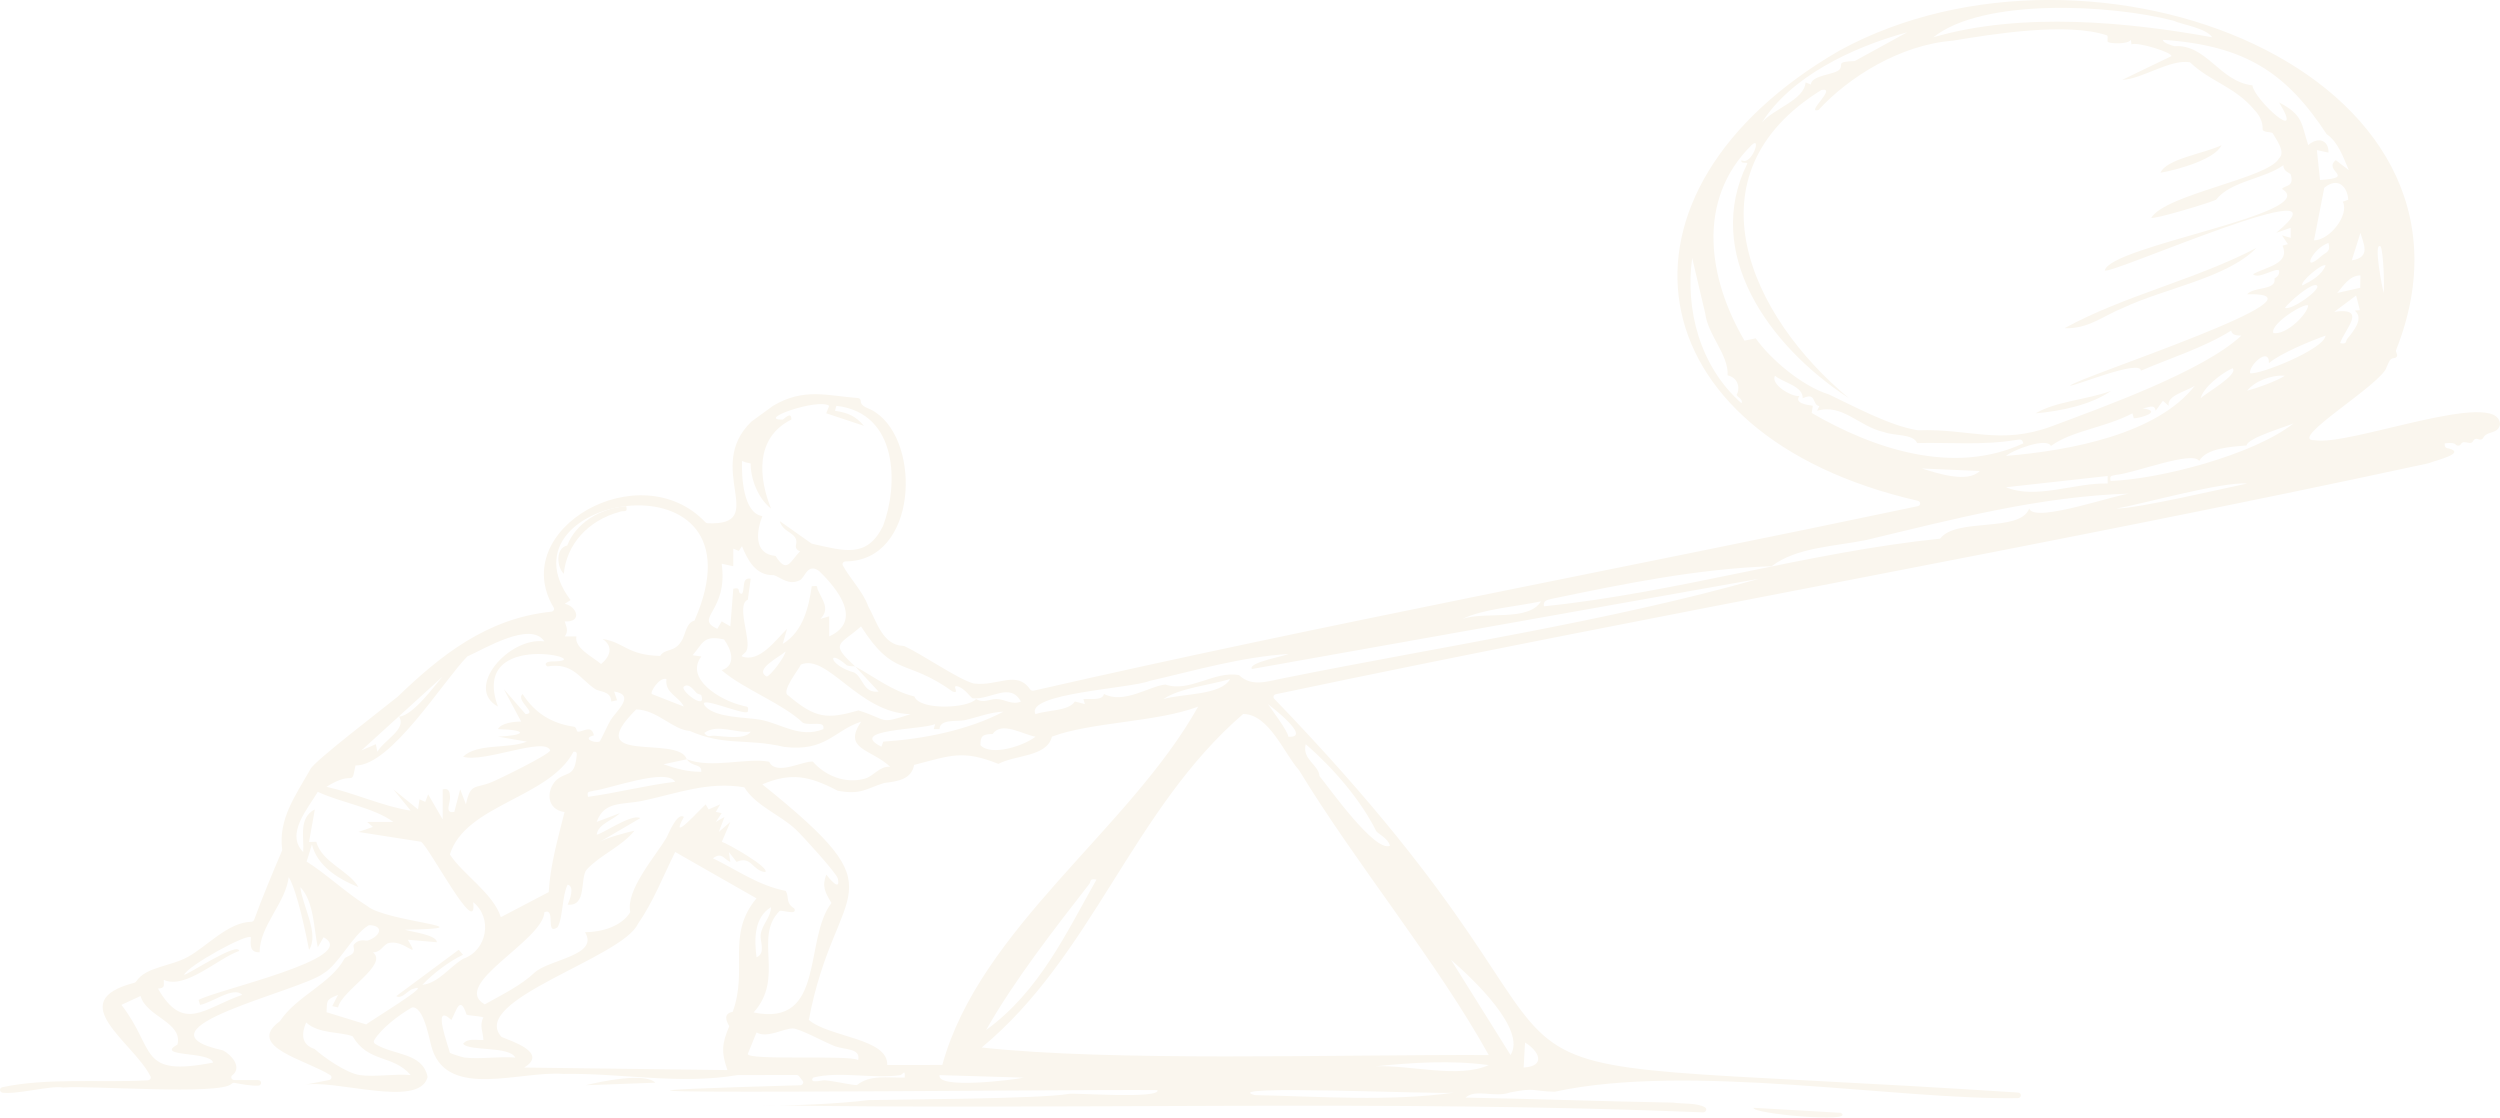
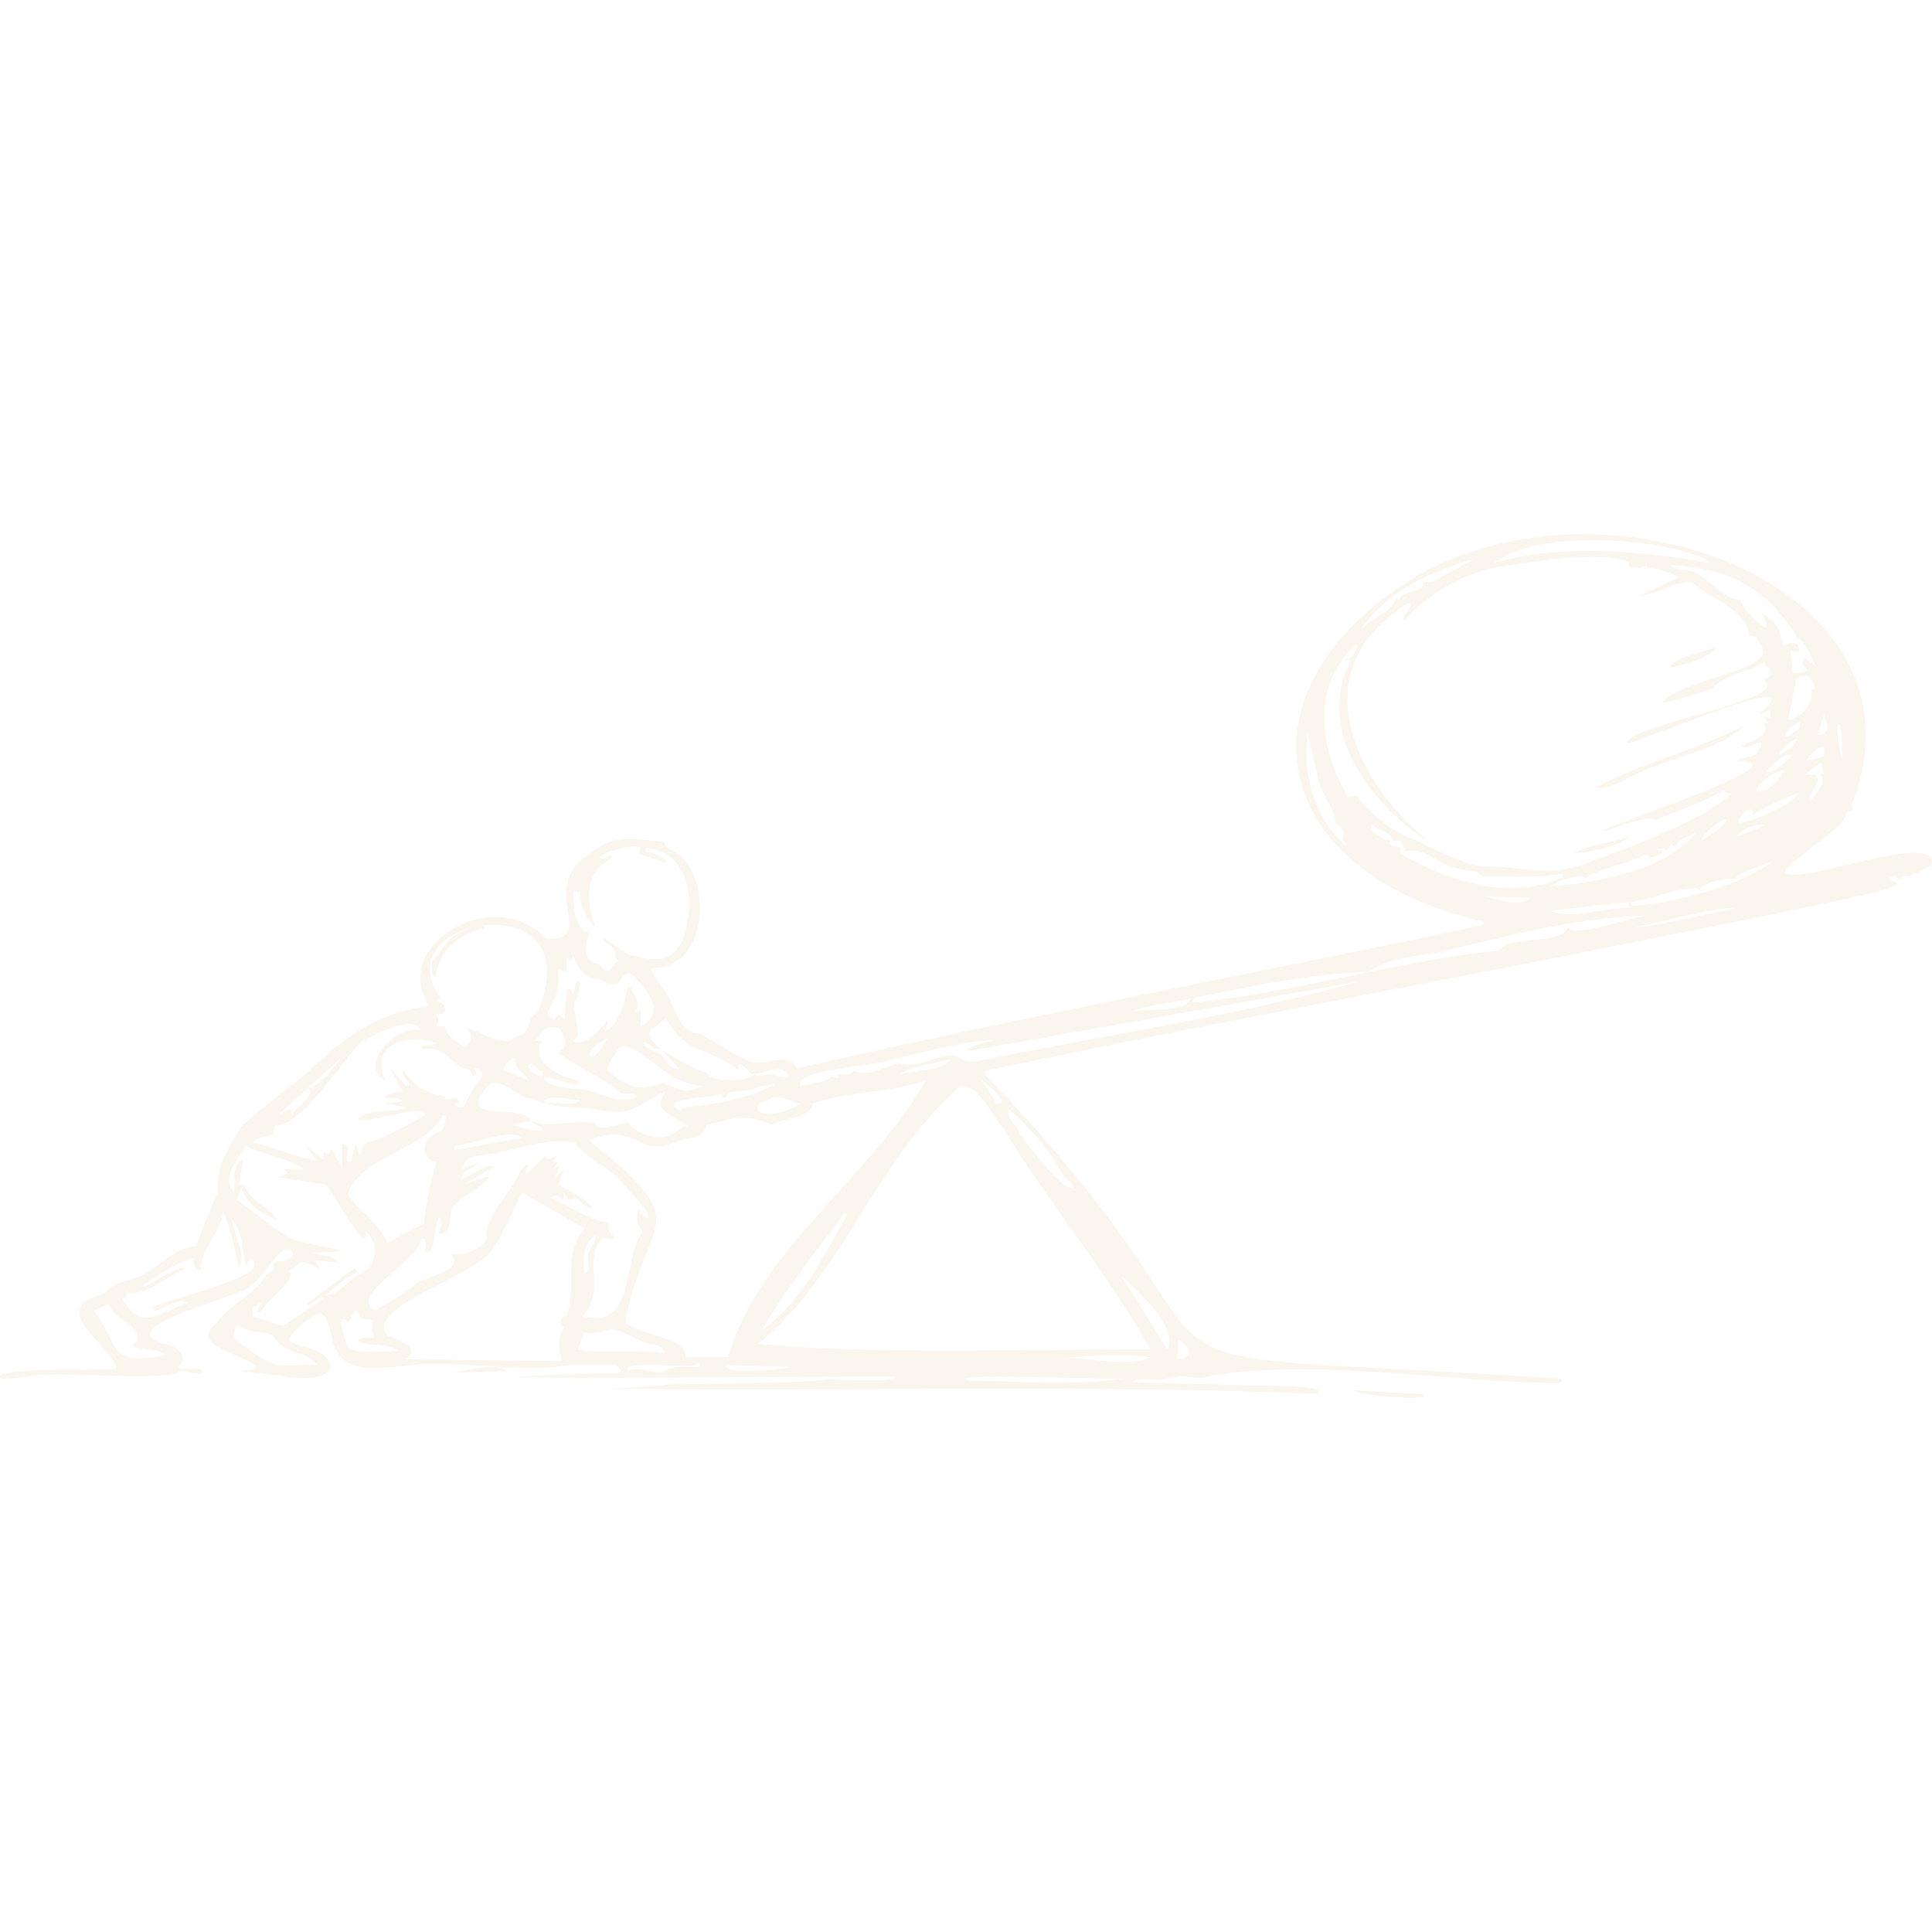
- <svg xmlns="http://www.w3.org/2000/svg" id="Layer_1" viewBox="0 0 192.063 85.855">
+ <svg xmlns="http://www.w3.org/2000/svg" id="Layer_1" viewBox="0 -53.104 192.063 192.063">
  <path d="M141.423,85.492c1.277.82-6.961.059-6.696-.384l6.696.384Z" fill="#FAF6EE" />
  <path d="M50.345,83.179l-5.357.193c1.179-.282,4.549-1.008,5.357-.193Z" fill="#FAF6EE" />
  <path d="M59.392,31.178c2.374-1.416,4.188-.768,6.503-.6.13.009.23.102.23.215,0,.51.674.538,1.129.879,3.569,2.363,3.214,11.427-2.275,11.456-.183,0-.306.163-.229.306.567,1.053,1.549,2.012,1.947,3.135.003.008.007.017.011.024.622,1.074,1.07,2.97,2.674,3.026.037.001.073.008.106.023,1.367.633,4.176,2.572,5.289,2.859.015.004.029.007.045.008,1.833.238,3.279-1.049,4.322.456.056.081.171.118.277.093,22.434-5.125,45.357-9.41,67.907-14.169.251-.053.253-.361.003-.418-21.942-5.022-24.807-23.72-5.998-34.594,19.407-10.589,51.23,1.622,42.748,23.014-.017.042-.018.087-.003.13l.073.211c.043.125-.052.26-.202.274-.394.037-.394.298-.592.679-.274,1.277-7.737,5.669-5.535,5.635,2.625.486,14.094-4.017,14.24-1.244.001.021-.001.044-.006.065-.182.744-1.015.444-1.276.993-.052.109-.192.167-.32.126-.167-.054-.345-.118-.478.148-.047.094-.167.144-.283.122-.344-.066-.514-.124-.647.099-.083.141-.303.138-.412.011-.077-.089-.271-.147-.822-.08-.033.327.128.375.306.392,1.373.37-.959.902-1.527,1.13-.014.006-.027.01-.042.013-29.23,6.327-59.062,11.517-88.531,17.738-.18.038-.25.226-.132.349,31.59,32.747,5.458,26.902,57.131,30.252.318.021.306.426-.013.431-9.327.145-25.256-2.727-35.541-.499-.022.005-.046.007-.068.006-1.731-.046-1.393-.338-3.372.052-1.219.438-2.65-.309-3.441.399,5.295.095,10.677.296,15.945.385.011,0,.021.001.032.003.685.106,1.814.002,2.417.359.203.12.084.397-.161.387-24.043-.986-48.875-.169-72.48-.553,2.101.088,6.267-.114,8.356-.386.01-.001.019-.002.029-.002,2.365-.053,13.285-.096,15.378-.477.007-.001.011-.003.017-.004.341-.088,7.06.417,6.802-.287-6.352-.079-59.009.521-27.459-.374.196-.006.309-.194.201-.335l-.275-.356c-.046-.06-.125-.096-.208-.096l-4.493.005c-.015,0-.03.001-.044.004-4.438.751-8.897-.166-13.362-.093-.006,0-.012,0-.017,0-3.291-.243-8.737,1.914-10.039-1.834-.22-.575-.565-3.075-1.432-3.273-.068-.016-.14-.003-.199.031-.93.542-2.314,1.579-2.851,2.493-.057.098-.024.215.079.279,1.414.895,3.588.638,4.017,2.485.008.033.007.069-.002.102-.704,2.395-7.239.051-9.543.575l1.975-.386c.206-.04.268-.272.098-.38-1.819-1.166-6.528-2.176-3.893-4.122.02-.015.038-.033.05-.052,1.248-1.884,3.905-2.863,4.928-4.762.021-.039.055-.072.098-.094.498-.255.739-.303.611-.842-.015-.061-.002-.127.042-.176.251-.276.517-.343.932-.286.044.006.09.004.132-.009.865-.283,1.308-1.091.173-1.176-.058-.004-.119.009-.166.039-1.222.766-2.275,3.004-3.43,3.668-1.768,1.364-15.067,4.278-7.763,5.901.025.006.05.014.072.026.646.347,1.368,1.207.8,1.802-.03.031-.061.059-.094.082-.182.13-.081.383.156.383h1.791c.323,0,.339.42.016.431-.557.018-1.361-.13-1.791-.214-.088-.017-.182.005-.238.066-.834.905-10.986.112-12.901.29-.022.002-.041.001-.063-.003-.988-.16-3.468.544-4.624.399-.268-.034-.28-.367-.017-.423,3.469-.741,7.513-.326,11.158-.527.171-.009.282-.164.215-.3-1.309-2.632-6.782-5.762-1.245-7.192.063-.016.116-.055.148-.105.728-1.13,2.668-1.151,3.975-1.889,1.445-.792,3.086-2.659,4.857-2.693.106-.002.196-.066.227-.154.513-1.439,1.531-3.881,2.139-5.304.013-.03.017-.062.013-.094-.294-2.303.947-4.037,2.17-6.168.226-.576,5.643-4.7,6.702-5.571.005-.004.008-.007.013-.011,3.226-3.104,6.824-6.015,11.782-6.52.173-.018.278-.176.198-.309-3.618-6.018,6.615-11.86,11.647-6.567.044.047.111.077.181.08,4.817.209-.343-4.258,3.366-7.818M166.989,1.594c-4.71-1.235-14.6-1.8-18.461,1.27,6.843-1.994,15.099-1.15,21.43,0-.504-.721-2.313-.967-2.969-1.27h0ZM161.882,2.721c-3.092-1.036-8.773-.106-11.893.41-3.986.307-7.966,2.785-10.281,5.318-1.065.305,1.485-1.778.228-1.538-10.483,6.468-5.5,17.397,2.117,23.687-6.274-4.082-11.19-11.197-7.822-18.019.041-.172-.544.054-.435-.275.759.483,1.575-1.921.776-1.161-4.335,4.272-3.298,10.353-.549,15.027l.861-.176c1.122,1.589,3.552,3.671,5.629,4.312,1.892.887,4.67,2.418,6.838,2.752,3.995-.145,6.281,1.154,10.261-.304,3.967-1.488,11.659-4.237,14.578-6.969-.36-.023-.699-.01-.778-.388-2.1,1.311-4.612,2.084-6.934,3.082-.053-.904-5.083,1.199-5.459,1.154.634-.648,20.896-7.204,13.618-7.027.51-.6,2.279-.275,2.097-1.21.021-.034.433-.18.358-.618-.298-.233-1.576.712-2.008.288,1.038-.579,2.861-.777,2.277-2.19l.406-.122-.451-.673.668.191v-.77s-1.114.384-1.114.384c6.316-5.226-12.895,3.325-13.17,2.89.412-1.899,16.761-4.39,13.616-6.258.209-.318.966-.109.667-1.124-.024-.082-.6-.234-.555-.706-1.497,1.073-4.055,1.217-5.18,2.657-.37.201-4.783,1.537-4.977,1.386,1.141-1.827,8.983-3.014,9.816-4.565.551-.488-.248-1.487-.494-1.94-.154-.106-.583-.039-.747-.223-.062-.07.134-.721-.648-1.556-1.532-1.819-3.354-2.141-4.951-3.661-1.544-.261-3.666,1.289-5.21,1.351l3.791-1.828c-.001-.294-2.567-1.1-3.078-.903l-.048-.347c-.22.368-1.605.291-1.764.165-.074-.058.038-.371-.058-.504h0ZM146.519,2.481c-4.33,1.177-8.964,3.456-11.16,6.932.9-1.071,3.265-1.732,3.353-3.083l.404.163c.071-.755,1.887-.733,2.226-1.174.297-.386-.353-.569,1.151-.63l4.025-2.208h0ZM178.747,10.308c-3.076-4.683-6.205-6.818-12.583-7.249-.014.234.704.445.896.49,2.468-.164,3.445,2.712,5.984,3.01.11,1.08,4.09,4.674,2.051,1.313,1.873.969,1.699,1.648,2.233,3.274.802-.677,1.579-.362,1.559.578l-.891-.193.239,2.298c2.852-.187.179-.688,1.212-1.524l1.003.767c-.413-.944-.796-2.135-1.701-2.764h0ZM180.404,15.346c-.054-1.013-.808-1.786-1.841-.917l-.79,4.035c1.201.003,2.733-1.956,2.213-2.967l.418-.151h0ZM180.674,20.004c1.467-.238.928-1.202.667-2.116l-.667,2.116ZM178.31,19.7c.361-.337.768-.3.576-1.043-1.286.469-2.097,2.396-.576,1.043ZM183.129,22.509c.057-.677-.013-2.964-.225-3.561-.611-.517.128,3.258.225,3.561ZM132.724,28.833c.095-1.559-1.526-3.1-1.724-4.78,0,0-.999-4.24-.999-4.24-.536,3.923.557,8.314,3.791,11.169.145-.345-.386-.486-.371-.674.207-.262.278-1.238-.698-1.475h0ZM178.665,20.392c-.251-.215-2.028,1.307-1.784,1.539.739-.374,1.492-.804,1.784-1.539ZM181.342,21.161c-.836-.019-1.371.868-1.784,1.347l1.767-.4s.017-.947.017-.947ZM177.994,21.932c-.369-.288-2.238,1.362-2.455,1.731.554.179,2.818-1.447,2.455-1.731ZM181.297,23.827l-.288-1.125-1.674,1.252c2.605-.361.78,1.356.446,2.406.575.112.385-.136.573-.363.494-.596,1.27-1.56.544-2.136l.398-.034ZM177.324,23.472c-.277-.242-2.939,1.41-2.677,2.117,1.031.162,2.629-1.475,2.677-2.117ZM178.664,25.783c-1.114.393-3.507,1.377-4.353,2.117.032-1.315-1.559.166-1.449.771.687.157,5.675-1.829,5.802-2.887h0ZM169.067,30.597c.375-.39,2.939-1.809,2.452-2.311-.909.421-2.249,1.477-2.452,2.311ZM138.492,30.597c.029-.94-1.438-1.168-2.131-1.732-.351.657,1.243,1.63,1.878,1.56-.413.57.604.676,1.03.748l-.086.554c4.702,2.73,10.867,4.838,16.264,2.334-.13-.442-.324-.258-.61-.255-2.506.418-5.088.172-7.551.233-.302-.725-1.747-.537-2.551-.845-1.937-.428-3.176-2.212-5.138-1.636l.175-.353c-.587-.117-.194-1.106-1.281-.609h0ZM175.538,28.866c-1.028-.077-2.323.411-2.901,1.152.765-.2,2.264-.738,2.901-1.152ZM154.109,35.025c4.98-.41,11.617-1.686,14.508-5.391-.67.441-2.162.747-2.009,1.54l-.442-.383-.561.769c-.06-.573-.602-.217-1.003-.19,1.588.223-.123.759-.673.768l-.106-.382c-2.128,1.115-4.62,1.317-6.258,2.503-.358-.684-2.958.328-3.456.767h0ZM62.358,41.766c2.552.576,4.24,1.129,5.476-1.344,1.174-3.056,1.237-8.693-3.579-9.244l-.109.381c1.044.156,1.59.425,2.232,1.156l-2.903-.964.227-.575c-.84-.612-5.679,1.092-3.571,1.06.136-.06.673-.681.667-.004-2.861,1.423-2.48,4.579-1.563,6.839-1.016-.787-1.58-2.325-1.563-3.466l-.395-.087-.271-.106c-.041,1.202.087,4.012,1.561,4.237-.416,1.069-.746,2.889,1.013,3.062.889,1.409,1.122.418,1.887-.364l-.019-.005c-.225-.06-.349-.261-.298-.46.25-.991-.988-.883-1.243-1.848M176.209,32.525c-.485.23-3.546,1.112-3.613,1.693-1.076.105-3.09.181-3.642,1.194-.513-.822-5.043.964-6.366,1.064-.387.109-.53.023-.441.476,3.788-.145,10.937-1.985,14.063-4.427h0ZM152.1,36.184l-4.464-.193c1.178.358,3.496,1.153,4.464.193ZM161.921,36.568l-7.812.865c2.312.964,5.31-.361,7.814-.289l-.002-.576h0ZM172.636,37.147c-1.905-.159-8.115,1.593-10.044,1.923,1.551.017,8.427-1.586,10.044-1.923ZM163.707,37.917c-6.953.199-13.593,1.958-20.309,3.565-2.42.498-5.399.558-7.283,2.016-5.725.2-11.344,1.35-16.933,2.514-.381.089-.64.16-.567.568,10.271-1.053,20.206-4.146,30.436-5.198,1.221-1.646,6.139-.441,6.844-2.311.378,1.177,6.95-1.189,7.81-1.155h0ZM53.354,47.679c5.856-13.307-15.61-9.729-9.522-1.578l-.444.287c.926.186,1.393,1.433-.003,1.351.126.444.313.725.002,1.153h.894c-.174.886,1.214,1.551,1.901,2.121.702-.586.963-1.345.109-1.926,1.712.276,1.881,1.243,4.424,1.306.39-.62,1.11-.228,1.658-1.176.25-.34.335-1.407.983-1.538h0ZM63.702,48.893c2.646-1.208.594-3.698-.769-5.02-.886-.657-1.097.496-1.462.688-.862.454-1.455-.187-2.024-.377-1.41.058-2.027-1.207-2.446-2.224l-.241.365-.425-.175-.002,1.35-.891-.193c.521,3.702-2.172,4.151-.334,5.004l.336-.574.665.383.226-2.888c.687-.18.226.379.667.384.257-.328-.061-1.301.671-1.154l-.221,1.608c-.93.388.285,3.111-.092,3.891-.025.179-.459.397-.356.47,1.362.514,2.629-1.321,3.46-2.114l-.333,1.152c1.607-.965,2.011-2.917,2.232-4.43.561-.062.351.014.465.271.367.83.953,1.467.204,2.232l.668-.191.004,1.54h0ZM135.133,44.465l-38.955,6.932c-.334-.506,2.573-.995,2.792-1.154-3.649.232-7.152,1.268-10.657,2.07-1.447.589-9.573.931-8.762,2.55.95-.328,2.53-.219,3.028-.971l.767.2-.111-.383c.419-.055,1.488.154,1.573-.397,1.545.811,3.502-.608,4.727-.722,1.833.642,3.777-1.08,5.652-.726,1.01.964,2.224.457,3.564.21,12.112-2.435,24.828-4.333,36.382-7.609h0ZM118.392,46.198c-1.912.405-4.456.586-6.026,1.345,1.79-.595,5.045.238,6.026-1.345ZM65.709,51.204c-.113-.042-.385.023-.659-.097-1.553-1.357-1.385.027.578.56.701.41.698,1.614,1.867,1.462-.582-.648-1.204-1.276-1.786-1.924,1.496.814,2.875,1.911,4.537,2.3.403,1.09,4.128.924,4.742.197.573.348,1.045,0,1.549,0,.676.002,1.181.488,1.896.197-.819-1.517-2.299-.133-3.699-.249-.137-.011-.555-.71-1.105-.902-.623-.218.182.61-.439.38-3.658-2.606-4.492-1.025-7.039-5.004-1.654,1.461-2.453,1.25-.443,3.08h0ZM41.823,49.277c-1.063-1.617-4.671.615-5.92,1.153-1.854,1.88-5.869,8.426-8.591,8.376-.356,1.78-.026.26-2.23,1.64,2.132.473,4.443,1.537,6.472,1.832l-1.337-1.638,1.897,1.54.112-.771.444.197.222-.58,1.117,1.924.003-2.309c.52-.128.534.256.561.573.04.477-.471,1.308.33,1.16l.45-1.733.442,1.153c.352-1.66.689-1.182,1.946-1.693.621-.252,4.449-2.123,4.529-2.449-.403-1.089-5.118.986-6.696.482,1.107-1.054,3.411-.575,4.91-1.156l-2.23-.385c2.092-.087,2.423-.515,0-.578.242-.47,1.238-.585,1.785-.578l-1.339-2.501,1.676,1.924c.981-.031-.805-1.048-.227-1.539.91,1.4,2.15,2.256,3.969,2.512.208.067.15.385.288.382.423-.008,1.047-.551,1.218.282-.939.221.027.616.434.477.087-.052.656-1.346.861-1.666.457-.714,1.933-1.925.263-2.18l.226.67-.446.098c-.016-.824-.912-.739-1.231-.953-1.2-.804-1.71-2.07-3.683-1.743-.294-.208-.037-.369.331-.385,4.053.01-6.366-2.657-4.126,3.465-2.596-1.405.828-5.36,3.572-5.007h0ZM55.621,49.125c-1.616-.36-1.627.319-2.412,1.213l.671.097c-1.287,1.693,1.413,3.358,3.122,3.764.345.131.551-.028.446.471-.169.382-4.136-1.424-3.24-.381.84.871,3.071.802,4.195,1.003,1.588.284,3.04,1.453,4.85.724.156-.697-.923-.231-1.56-.481-1.585-1.511-4.529-2.562-6.249-4.043,1.156-.392.743-1.608.177-2.368h0ZM60.35,50.049c-.454.425-2.454,1.383-1.449,1.923.268-.013,1.418-1.532,1.449-1.923ZM69.949,54.865c-3.962-.077-6.372-4.694-8.428-3.806-.098.311-1.573,2.089-.962,2.369,2.088,1.778,2.979,1.841,5.398,1.15,2.325.731,1.513,1.101,3.992.288h0ZM30.658,55.057c1.083-.076,2.769-2.438,3.35-3.083l-6.248,5.682,1.113-.482.12.583c.482-.881,2.281-1.734,1.665-2.7h0ZM51.198,52.167c-.537-.178-1.302,1.041-1.116,1.154l2.456.963c-.415-.829-1.463-1.013-1.341-2.117h0ZM94.505,52.168c-1.624.483-3.869.685-5.132,1.539,1.523-.441,4.419-.277,5.132-1.539ZM53.525,53.251c-.184-.182-.603-.817-.986-.505-.34.277,1.765,1.911,1.343.672-.025-.074-.277-.087-.357-.167h0ZM98.973,56.596c1.921.142-1.46-2.426-1.563-2.504.23.354,1.566,2.114,1.563,2.504ZM72.394,81.814c2.88-10.492,14.386-18.109,19.654-27.529-3.147,1.202-8.241,1.177-11.231,2.307-.39,1.571-2.808,1.389-4.116,2.094-2.748-1.106-3.689-.639-6.474.078-.203,1.146-1.342,1.27-2.295,1.387-1.433.443-1.771.93-3.576.597-2.172-1.134-3.569-1.428-5.79-.49,10.91,8.769,5.619,7.272,3.571,18.098,1.58,1.348,6.112,1.407,6.025,3.465l4.232-.006h0ZM52.761,58.33c1.911.75,4.65-.15,6.329.192.532,1.119,2.668-.108,3.356-.011.892,1.029,2.428,1.737,3.988,1.311.704-.197,1.128-.979,1.953-.915-1.47-1.386-3.675-1.315-2.233-3.464-2.099.684-2.686,2.326-5.92,1.938-2.893-.681-4.518-.033-7.254-1.23-1.309-.089-2.457-1.602-4.103-1.65-4.378,4.35,3.267,1.911,3.884,3.831l-1.785.383c.997.347,1.815.581,2.9.579.044-.644-.682-.342-1.115-.963h0ZM77.093,54.672c-1.059.04-2.02.447-3.016.664-.494.107-1.893-.119-1.897.681h-.446s.112-.385.112-.385c-1.036.438-6.809.394-4.131,1.734l.142-.389c3.122-.201,6.53-.887,9.236-2.304h0ZM99.792,59.158c-1.106-1.204-2.292-4.303-4.288-4.305-8.506,7.337-11.559,18.571-20.086,25.622,10.049,1.088,26.78.54,38.955.579-3.996-7.206-10.185-14.662-14.581-21.897h0ZM57.673,56.213c-1.144.134-2.573-.643-3.568.095.272.39.477.193.785.213.801.052,2.36.327,2.783-.308ZM79.548,56.598c-.993-.182-2.598-1.214-3.291-.207-.794.004-.94.18-.931.862.834.869,3.364.036,4.222-.655h0ZM105.734,63.86c-1.187-2.389-3.306-4.867-5.422-6.685-.302,1.17.989,1.56,1.056,2.444.76.924,4.252,5.877,5.415,5.357-.142-.566-.832-.861-1.048-1.115h0ZM43.37,62.387c-1.377-.194-1.423-1.625-.661-2.426.747-.701,1.401-.21,1.572-1.728.023-.205.127-.533-.224-.48-1.86,3.563-8.321,4.061-9.494,7.891.969,1.507,3.33,2.983,3.914,4.818l3.678-1.927c.116-2.097.719-4.137,1.214-6.148h0ZM51.868,60.062c-.667-1.099-5.079.558-6.25.684-.371.12-.541-.008-.446.472,2.248-.311,4.553-.904,6.696-1.156ZM57.185,60.485c-2.8-.467-5.135.464-7.768,1.026-1.612.344-2.993-.009-3.576,1.632l1.785-.673c-.537.546-1.674.83-1.783,1.638.15.138,2.717-1.661,3.346-1.253l-3.124,1.829c.555-.332,2.021-.721,2.678-.866-1.013,1.247-2.581,1.82-3.676,2.992-.531.666.049,2.846-1.458,2.689.175-.375.556-1.4.002-1.538-.434.828-.355,2.575-.78,3.276-.975.682-.094-1.538-1.005-1.158-.127,2.22-7.269,5.561-4.583,7.082,1.326-.747,2.79-1.451,3.846-2.458,1.142-1.006,4.947-1.299,3.858-3.083,1.351-.013,2.833-.482,3.473-1.545-.369-1.69,1.946-4.309,2.779-5.71.112-.172.81-2.009,1.339-1.603-1.184,2.135,1.198-.554,1.677-.963l.222.385.89-.388-.333.578.446.097-.444.675.666-.385-.443,1.156.889-.77-.654,1.524c.444.128,3.723,1.998,3.334,2.326-1.016-.114-1.047-1.288-2.202-.782l-.589-.757.111.769c-.555-.282-.66-.775-1.337-.289,1.853.9,3.493,2.094,5.593,2.505.304.525-.055.885.655,1.35.272.561-.908.105-1.126.19-2.023,2.037.426,5.111-1.997,7.799,5.565,1.148,3.819-5.614,5.982-8.411-.483-.796-.748-1.273-.4-2.179.192.244,1.123,1.407.887.294-.123-.434-2.707-3.275-3.23-3.764-1.228-1.148-3.085-1.82-3.951-3.234h0ZM30.215,63.143c-1.536-1.115-3.967-1.456-5.8-2.31-.771,1.296-2.501,3.24-1.122,4.622.085-1.094-.388-2.614.893-3.273l-.443,2.504.553-.016c.443,1.605,2.54,2.226,3.239,3.482-1.623-.65-3.171-1.667-3.572-3.273l-.407,1.311c1.505.947,3.075,2.434,4.647,3.409,1.438,1.242,9.732,1.7,2.906,1.828.427.156,2.444.38,2.454.961l-2.23-.192c1.048,1.788-.334-.16-1.563.285-.326.148-.574.711-1.117.68,1.212.968-2.391,2.914-2.683,4.234,0,0-.446-.098-.446-.098l.447-.864c-.989.37-.827.501-.884,1.331l3.055.941c-.121-.018,5.654-3.482,3.477-2.697-.341.181-.794.758-1.18.522l4.801-3.562.331.381c-1.103.53-2.298,1.441-3.124,2.313,1.238-.133,2.105-1.394,3.142-2.005,1.851-.651,2.272-3.145.763-4.348.364,2.962-3.369-4.238-4.009-4.642l-4.808-.752,1.115-.385-.445-.382,2.008-.003h0ZM56.29,77.736c1.207-3.324-.52-5.897,1.826-8.719l-6.244-3.563c-.918,1.833-1.665,3.804-2.866,5.523-1.182,2.612-13.028,5.86-10.479,8.684.688.303,3.648,1.208,1.735,2.354l15.624.194c-.496-1.392-.416-2.069.142-3.375-.274-.447-.44-.976.263-1.099h0ZM23.743,72.965c-.246-1.25-.901-4.475-1.562-5.583-.251,2.017-2.237,3.747-2.235,5.776-.801.039-.697-.652-.67-1.154-.327-.303-4.872,2.212-5.133,2.887.256.018,4.141-2.569,4.233-1.835-1.599.548-4.152,2.992-5.795,2.221-.02.384.154.644-.445.672,1.97,3.44,3.573,1.478,6.47.482-.648-.694-2.334.621-3.238.77l-.108-.381c1.398-.788,12.519-3.221,9.599-4.816l-.446.771c-.318-1.466-.28-3.494-1.339-4.622.157,1.459,1.474,3.588.67,4.813h0ZM84.237,67.575c-.572-.11-.385.132-.574.363-2.768,3.567-5.699,7.323-7.906,11.191,4.109-2.977,6.175-7.49,8.48-11.554h0ZM58.121,73.544c.727-.309.253-1.227.319-1.74.1-.783.78-1.336.794-2.111-1.35.815-1.276,2.585-1.113,3.851ZM111.473,73.737l4.574,7.315c1.249-1.96-2.887-5.85-4.574-7.315h0ZM13.635,80.246c.423-1.717-2.407-2.135-2.836-3.73,0,0-1.47.683-1.47.683,2.676,3.441,1.247,5.563,7.045,4.432-.264-.891-4.515-.405-2.74-1.385h0ZM35.684,81.247c1.188.142,2.679-.103,3.907,0-.5-.908-3.546-.46-4.015-1.059.386-.455,1.013-.265,1.56-.29-.021-.639-.329-1.104.001-1.731-.316-.132-1.11-.119-1.298-.228-.501-1.563-.786-.25-1.162.419-1.58-1.46-.15,2.2-.124,2.517.053.065.987.355,1.132.372h0ZM27.648,82.595c1.141.164,2.71-.12,3.907,0-1.392-1.607-3.232-.905-4.468-2.983-.94-.364-2.601-.167-3.567-1.061-.337.8-.438,1.678.648,2.039.728.648,2.44,1.856,3.48,2.005h0ZM65.931,81.439c.196-.922-1.015-.778-1.782-1.061-.739-.272-2.683-1.355-3.238-1.367-.695-.015-1.979.782-2.79.308l-.669,1.642c-.157.536,7.891.064,8.479.479h0ZM117.053,82.017c1.743-.11,1.188-1.277.11-1.925l-.11,1.925ZM114.373,81.826c-2.879-.387-5.83-.199-8.707.095,2.695-.122,6.368.957,8.707-.095ZM69.169,82.595c-2.016.311-4.72-.325-6.699.192-.357.496.696.194.866.204.624.037,2.108.378,2.496.371,1.026-.814,2.318-.554,3.671-.575.056-.731-.169-.206-.334-.192ZM78.655,82.789l-6.472-.193c-.255,1.095,5.617.378,6.472.193ZM111.694,83.945c-1.617.132-18.306-.631-15.292.189,4.968.099,10.345.506,15.292-.189Z" fill="#FAF6EE" />
  <path d="M158.614,25.211c4.574-2.509,10.058-3.719,14.731-6.162-2.22,2.294-7.062,3.105-10.198,4.585-1.483.581-2.745,1.671-4.532,1.577Z" fill="#FAF6EE" />
  <path d="M170.666,11.154c-.46,1.056-3.305,1.883-4.686,2.117.443-1.071,3.42-1.489,4.686-2.117Z" fill="#FAF6EE" />
  <path d="M162.184,30.028c-1.552,1.08-3.825,1.551-5.804,1.73,1.543-.925,3.967-1.05,5.804-1.73Z" fill="#FAF6EE" />
  <path d="M48.112,38.886c.126.561-.193.304-.493.431-2.466.667-4.098,2.521-4.305,4.767-.542-.522-.656-1.972.264-2.176.638-1.664,2.443-2.862,4.534-3.022h0Z" fill="#FAF6EE" />
</svg>
